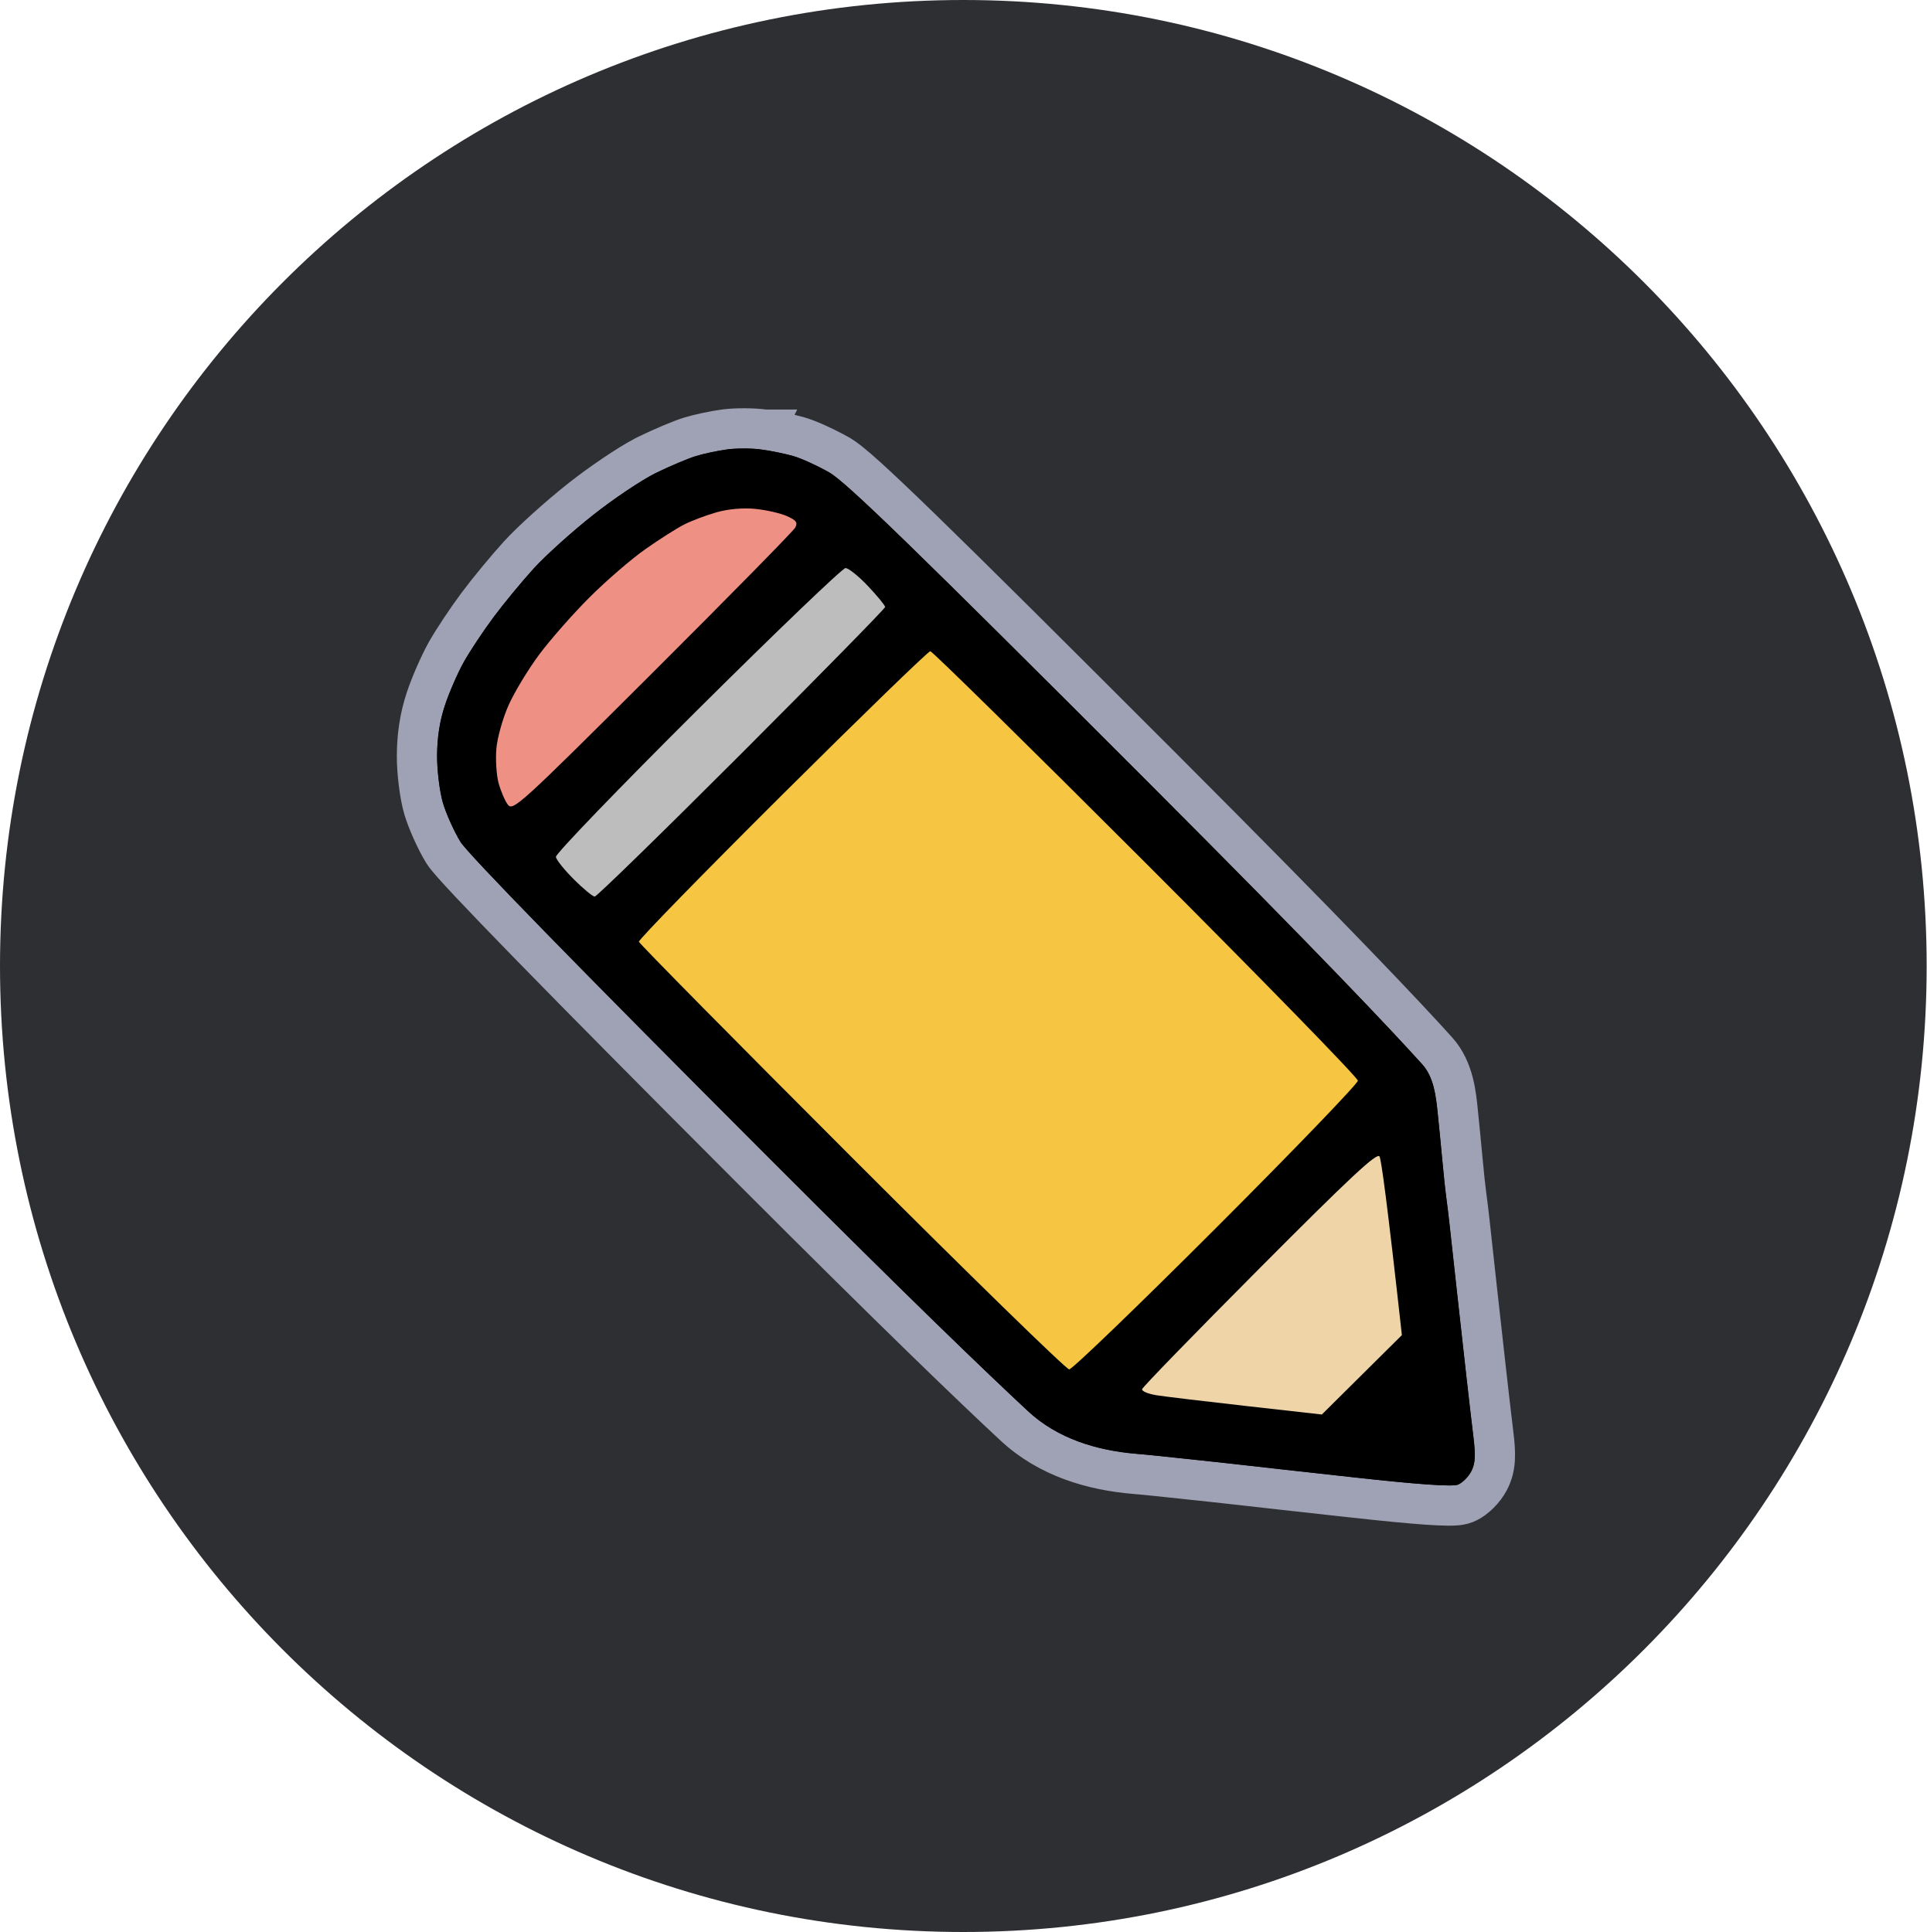
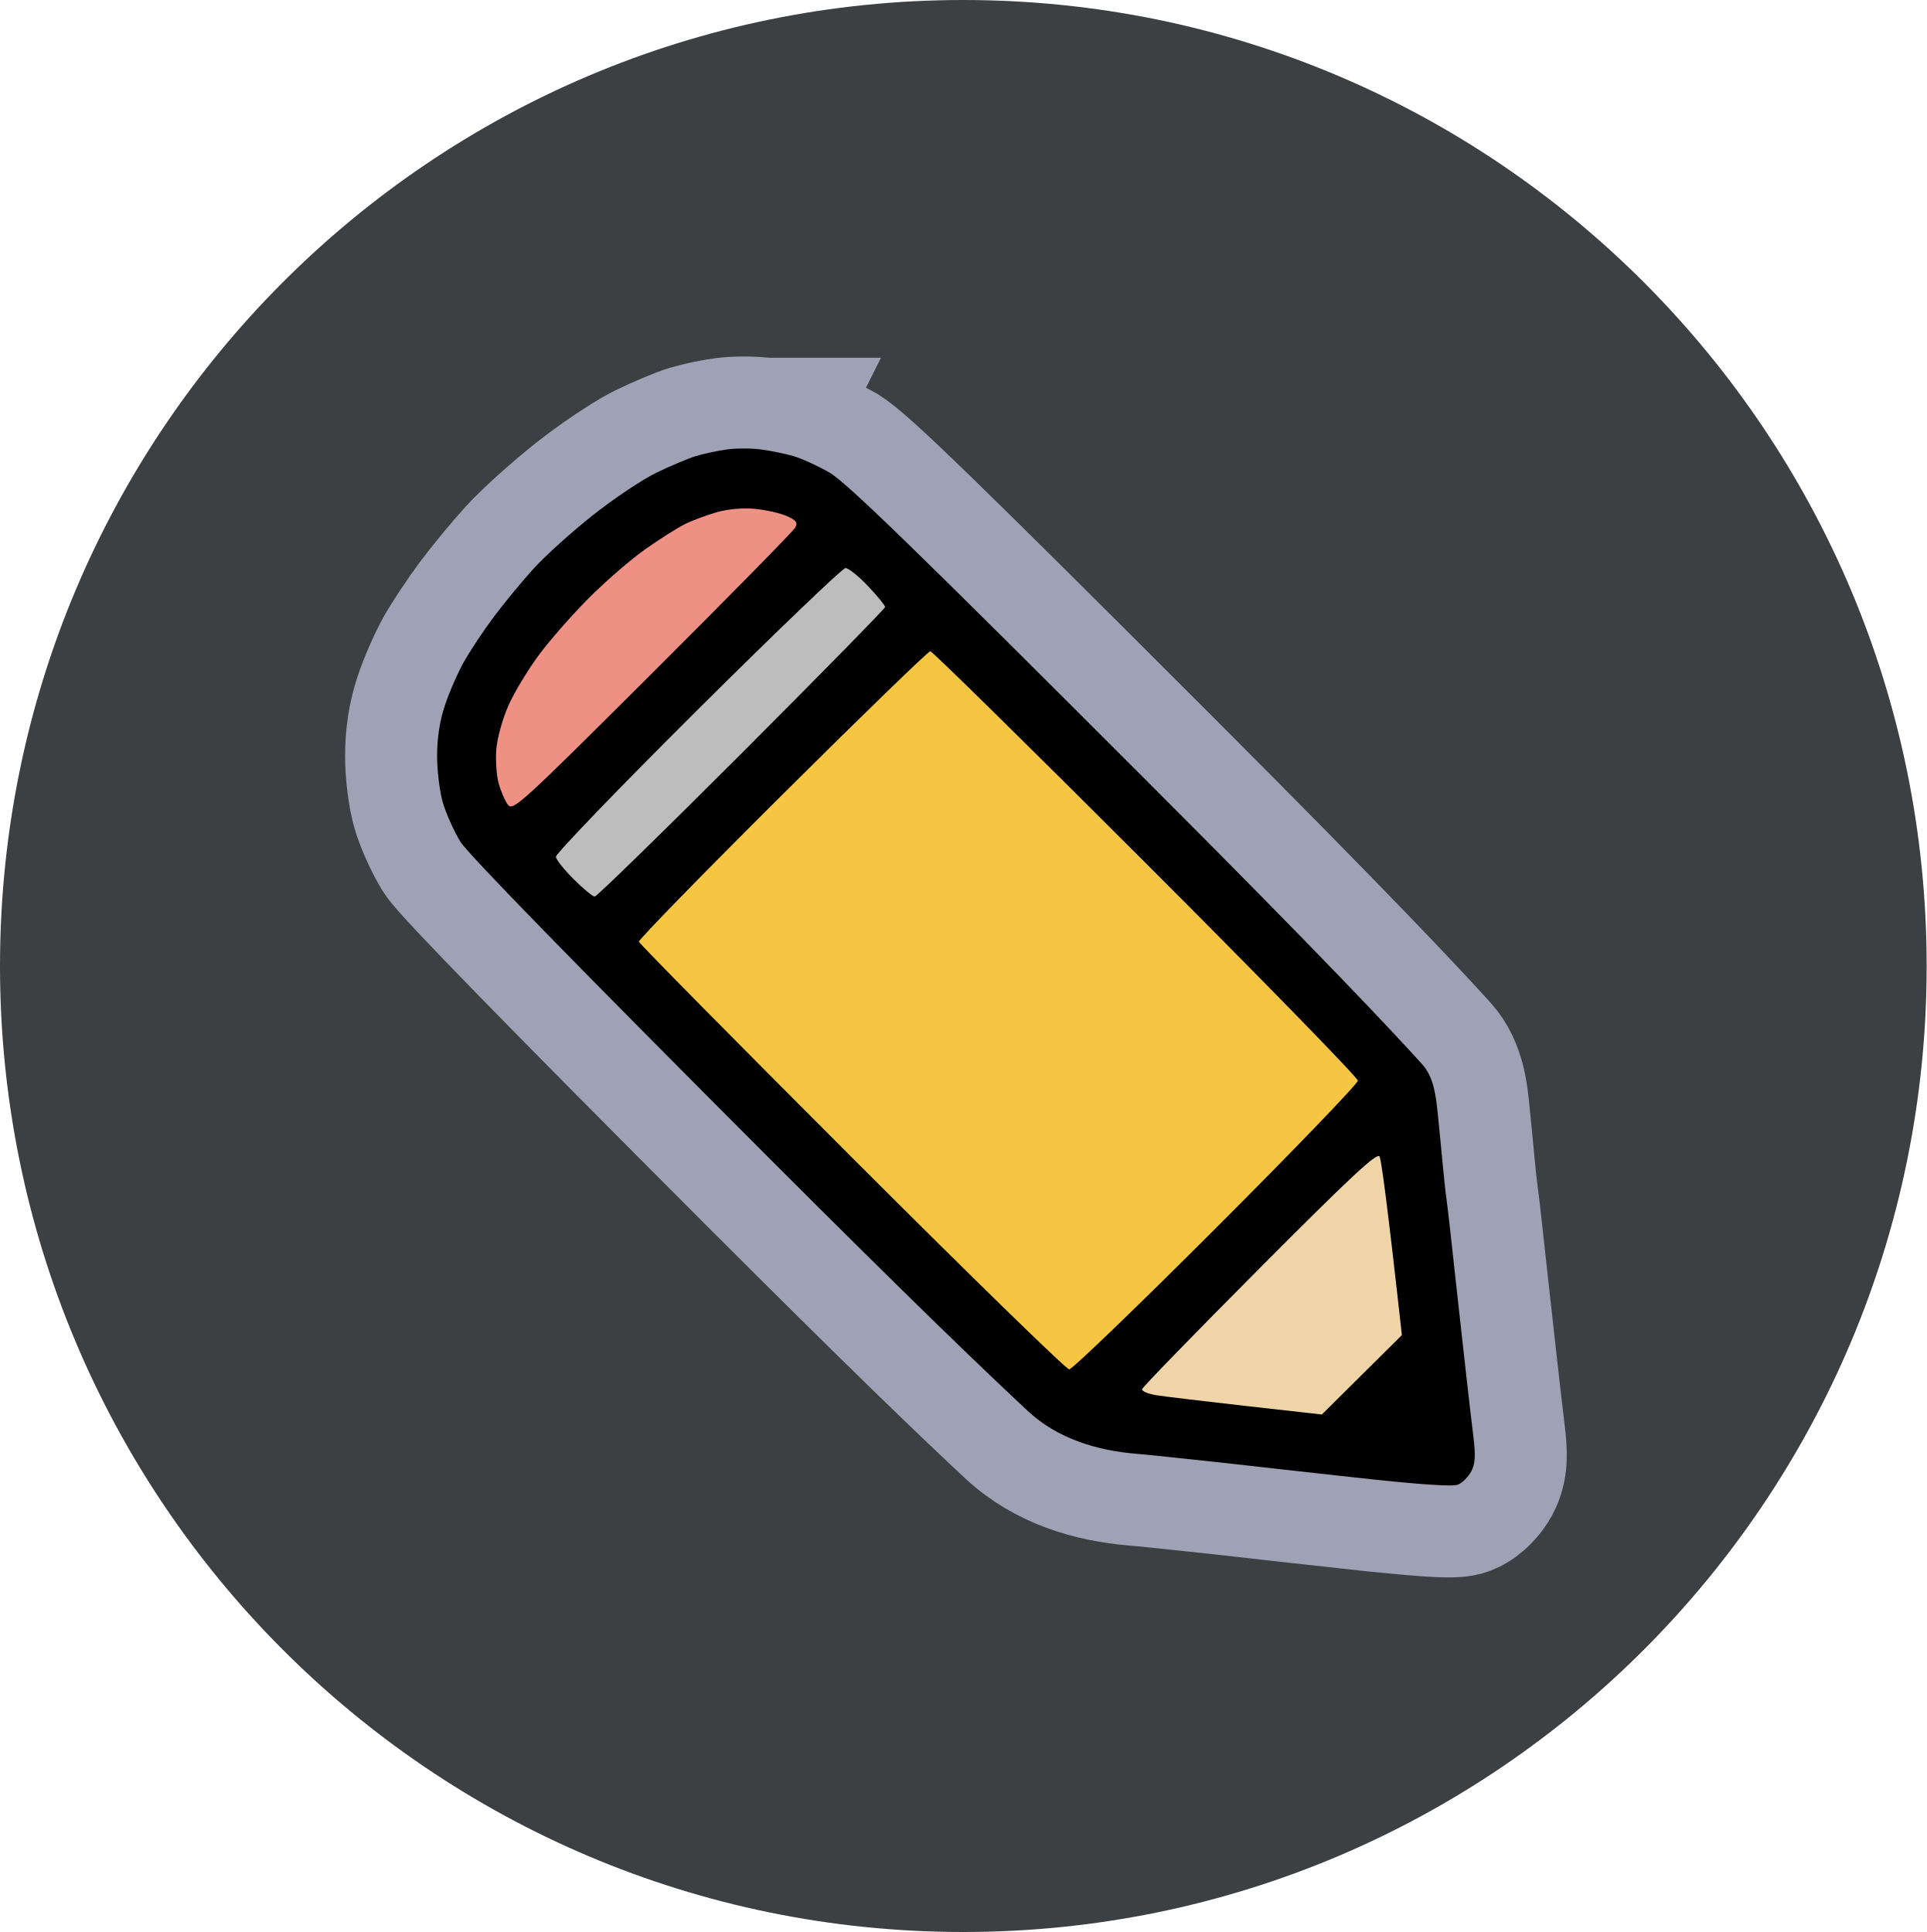
<svg xmlns="http://www.w3.org/2000/svg" width="335" height="336" viewBox="0 0 335 336" fill="none">
-   <ellipse cx="167.5" cy="168" rx="167.5" ry="168" fill="#2E2F33" />
+   <ellipse cx="167.5" cy="168" rx="167.5" ry="168" fill="#3C4043" />
  <path d="M120.972 79.326C122.352 78.899 124.843 78.371 126.499 78.152C128.162 77.938 130.841 77.951 132.46 78.183C134.078 78.409 136.531 78.918 137.912 79.307C139.292 79.696 142.115 80.982 144.186 82.162C147.147 83.857 159.017 95.393 199.71 136.12C229.809 166.247 242.277 179.529 247.3 185.111C249.333 187.37 249.675 190.657 249.99 193.682L249.996 193.737C250.222 195.902 250.586 199.649 250.812 202.065C251.031 204.482 251.333 207.306 251.483 208.342C251.627 209.377 251.885 211.499 252.054 213.049C252.217 214.599 252.788 219.827 253.328 224.66C253.861 229.493 254.601 236.127 254.971 239.409C255.335 242.692 255.881 247.349 256.176 249.765C256.59 253.173 256.515 254.548 255.818 255.885C255.323 256.833 254.288 257.874 253.51 258.195C252.556 258.584 246.684 258.176 235.472 256.939C226.331 255.935 217.861 254.987 216.65 254.843C215.439 254.692 208.525 253.945 201.279 253.186C199.957 253.047 198.741 252.932 197.623 252.839C190.673 252.259 183.886 250.189 178.775 245.443C171.595 238.776 158.268 225.97 133.834 201.507C100.255 167.891 81.364 148.528 80.047 146.382C78.936 144.555 77.569 141.518 77.01 139.616C76.452 137.714 75.994 134.043 76 131.457C76.004 128.318 76.458 125.39 77.362 122.67C78.102 120.423 79.582 117.04 80.643 115.138C81.703 113.236 84.05 109.709 85.85 107.293C87.651 104.876 90.788 101.079 92.814 98.857C94.841 96.629 99.465 92.462 103.091 89.594C106.717 86.725 111.655 83.418 114.071 82.244C116.486 81.064 119.592 79.752 120.972 79.326Z" fill="black" />
  <path d="M96.654 149.03C96.573 148.516 107.634 137.036 121.286 123.454C134.913 109.904 146.488 98.807 147.009 98.795C147.523 98.782 149.293 100.194 150.93 101.933C152.568 103.671 153.91 105.309 153.904 105.567C153.898 105.824 142.68 117.266 128.965 130.992C115.25 144.712 103.75 155.934 103.405 155.928C103.06 155.922 101.435 154.579 99.791 152.947C98.147 151.309 96.736 149.551 96.654 149.03Z" fill="#BDBDBD" />
  <path d="M118.933 91.232C120.225 90.573 122.766 89.612 124.579 89.098C126.644 88.514 129.159 88.288 131.324 88.501C133.225 88.69 135.691 89.255 136.814 89.75C138.47 90.491 138.74 90.868 138.269 91.759C137.943 92.361 126.775 103.728 113.449 117.021C90.368 140.036 89.169 141.122 88.291 139.93C87.776 139.239 87.061 137.545 86.685 136.164C86.314 134.783 86.145 132.103 86.308 130.201C86.471 128.3 87.419 124.917 88.416 122.67C89.414 120.423 91.798 116.475 93.718 113.883C95.638 111.297 99.59 106.797 102.501 103.891C105.412 100.985 109.773 97.219 112.188 95.525C114.604 93.824 117.64 91.891 118.933 91.232Z" fill="#EF9084" />
  <path d="M111.091 163.78C111.009 163.441 122.233 151.93 136.03 138.204C149.826 124.484 161.402 113.255 161.753 113.255C162.098 113.255 178.969 129.85 199.24 150.129C219.511 170.407 236.099 187.429 236.099 187.943C236.099 188.458 225.02 199.969 211.474 213.519C197.929 227.07 186.422 238.154 185.908 238.154C185.393 238.154 168.378 221.559 148.107 201.281C127.836 181.002 111.178 164.125 111.091 163.78Z" fill="#F6C643" />
  <path d="M198.581 241.593C198.656 241.242 207.854 231.777 219.015 220.568C234.826 204.682 239.431 200.389 239.864 201.124C240.165 201.638 241.169 208.843 243.754 232.191L229.838 245.999L216.813 244.537C209.648 243.734 202.584 242.886 201.11 242.654C199.641 242.422 198.5 241.945 198.581 241.593Z" fill="#EED4A7" />
-   <path d="M126.054 74.681C128.014 74.429 131 74.441 132.942 74.718L132.943 74.717C132.946 74.717 132.949 74.718 132.951 74.719C132.953 74.719 132.955 74.719 132.957 74.719L132.956 74.72C134.717 74.966 137.318 75.502 138.861 75.938C140.415 76.376 142.987 77.536 145.063 78.649L145.919 79.121L145.924 79.125C147.047 79.767 148.617 81.072 150.734 82.984C152.948 84.984 156.017 87.893 160.237 91.994C168.683 100.202 181.842 113.285 202.187 133.646C232.296 163.784 244.816 177.118 249.902 182.771C252.835 186.03 253.187 190.585 253.472 193.318L253.478 193.373V193.374C253.591 194.465 253.74 195.951 253.888 197.467L254.297 201.739L254.298 201.749C254.517 204.165 254.811 206.905 254.946 207.838L254.948 207.849L254.949 207.858C255.025 208.399 255.128 209.21 255.233 210.081L255.533 212.669L255.535 212.683C255.697 214.221 256.266 219.44 256.806 224.271L256.807 224.276L258.449 239.018L258.45 239.023C258.631 240.658 258.858 242.637 259.076 244.507L259.65 249.342V249.343C260.064 252.746 260.166 255.115 258.923 257.502L258.92 257.507C258.476 258.356 257.86 259.133 257.247 259.747C256.672 260.323 255.837 261.022 254.842 261.432L254.832 261.436C254.191 261.697 253.543 261.762 253.222 261.79C252.803 261.826 252.337 261.838 251.854 261.836C250.881 261.833 249.619 261.774 248.095 261.668C245.034 261.455 240.707 261.038 235.088 260.418V260.417C225.955 259.414 217.466 258.465 216.235 258.318L216.218 258.316C215.049 258.171 208.179 257.428 200.914 256.667H200.912C199.615 256.53 198.424 256.418 197.332 256.327C189.934 255.71 182.282 253.476 176.394 248.008C169.167 241.297 155.804 228.456 131.357 203.98C114.565 187.169 101.436 173.913 92.337 164.588C87.789 159.927 84.237 156.236 81.733 153.569C80.483 152.238 79.479 151.145 78.737 150.307C78.083 149.567 77.419 148.792 77.064 148.213L77.06 148.206L77.057 148.2C75.804 146.139 74.305 142.823 73.652 140.602C72.977 138.3 72.493 134.28 72.5 131.448C72.505 127.973 73.009 124.671 74.04 121.566C74.848 119.118 76.414 115.535 77.586 113.434C78.746 111.354 81.187 107.693 83.044 105.201C84.915 102.691 88.125 98.805 90.228 96.499C92.434 94.075 97.216 89.778 100.92 86.849C104.391 84.103 109.151 80.866 111.998 79.371L112.541 79.096C115.008 77.891 118.299 76.488 119.938 75.981C121.534 75.488 124.221 74.924 126.039 74.683L126.047 74.682L126.054 74.681Z" stroke="#9FA1B4" stroke-width="7" />
+   <path d="M126.054 74.681C128.014 74.429 131 74.441 132.942 74.718L132.943 74.717C132.946 74.717 132.949 74.718 132.951 74.719C132.953 74.719 132.955 74.719 132.957 74.719L132.956 74.72C134.717 74.966 137.318 75.502 138.861 75.938C140.415 76.376 142.987 77.536 145.063 78.649L145.919 79.121L145.924 79.125C147.047 79.767 148.617 81.072 150.734 82.984C152.948 84.984 156.017 87.893 160.237 91.994C168.683 100.202 181.842 113.285 202.187 133.646C232.296 163.784 244.816 177.118 249.902 182.771C252.835 186.03 253.187 190.585 253.472 193.318L253.478 193.373V193.374C253.591 194.465 253.74 195.951 253.888 197.467L254.297 201.739L254.298 201.749C254.517 204.165 254.811 206.905 254.946 207.838L254.948 207.849L254.949 207.858C255.025 208.399 255.128 209.21 255.233 210.081L255.533 212.669L255.535 212.683C255.697 214.221 256.266 219.44 256.806 224.271L256.807 224.276L258.449 239.018L258.45 239.023C258.631 240.658 258.858 242.637 259.076 244.507L259.65 249.342V249.343C260.064 252.746 260.166 255.115 258.923 257.502L258.92 257.507C258.476 258.356 257.86 259.133 257.247 259.747C256.672 260.323 255.837 261.022 254.842 261.432L254.832 261.436C254.191 261.697 253.543 261.762 253.222 261.79C252.803 261.826 252.337 261.838 251.854 261.836C250.881 261.833 249.619 261.774 248.095 261.668C245.034 261.455 240.707 261.038 235.088 260.418V260.417C225.955 259.414 217.466 258.465 216.235 258.318L216.218 258.316C215.049 258.171 208.179 257.428 200.914 256.667H200.912C199.615 256.53 198.424 256.418 197.332 256.327C189.934 255.71 182.282 253.476 176.394 248.008C169.167 241.297 155.804 228.456 131.357 203.98C114.565 187.169 101.436 173.913 92.337 164.588C87.789 159.927 84.237 156.236 81.733 153.569C80.483 152.238 79.479 151.145 78.737 150.307C78.083 149.567 77.419 148.792 77.064 148.213L77.06 148.206L77.057 148.2C75.804 146.139 74.305 142.823 73.652 140.602C72.977 138.3 72.493 134.28 72.5 131.448C72.505 127.973 73.009 124.671 74.04 121.566C74.848 119.118 76.414 115.535 77.586 113.434C78.746 111.354 81.187 107.693 83.044 105.201C84.915 102.691 88.125 98.805 90.228 96.499C92.434 94.075 97.216 89.778 100.92 86.849C104.391 84.103 109.151 80.866 111.998 79.371L112.541 79.096C115.008 77.891 118.299 76.488 119.938 75.981C121.534 75.488 124.221 74.924 126.039 74.683L126.047 74.682L126.054 74.681Z" stroke="#9FA1B4" stroke-width="25" />
  <path d="M120.972 79.326C122.352 78.899 124.843 78.371 126.499 78.152C128.162 77.938 130.841 77.951 132.46 78.183C134.078 78.409 136.531 78.918 137.912 79.307C139.292 79.696 142.115 80.982 144.186 82.162C147.147 83.857 159.017 95.393 199.71 136.12C229.809 166.247 242.277 179.529 247.3 185.111C249.333 187.37 249.675 190.657 249.99 193.682L249.996 193.737C250.222 195.902 250.586 199.649 250.812 202.065C251.031 204.482 251.333 207.306 251.483 208.342C251.627 209.377 251.885 211.499 252.054 213.049C252.217 214.599 252.788 219.827 253.328 224.66C253.861 229.493 254.601 236.127 254.971 239.409C255.335 242.692 255.881 247.349 256.176 249.765C256.59 253.173 256.515 254.548 255.818 255.885C255.323 256.833 254.288 257.874 253.51 258.195C252.556 258.584 246.684 258.176 235.472 256.939C226.331 255.935 217.861 254.987 216.65 254.843C215.439 254.692 208.525 253.945 201.279 253.186C199.957 253.047 198.741 252.932 197.623 252.839C190.673 252.259 183.886 250.189 178.775 245.443C171.595 238.776 158.268 225.97 133.834 201.507C100.255 167.891 81.364 148.528 80.047 146.382C78.936 144.555 77.569 141.518 77.01 139.616C76.452 137.714 75.994 134.043 76 131.457C76.004 128.318 76.458 125.39 77.362 122.67C78.102 120.423 79.582 117.04 80.643 115.138C81.703 113.236 84.05 109.709 85.85 107.293C87.651 104.876 90.788 101.079 92.814 98.857C94.841 96.629 99.465 92.462 103.091 89.594C106.717 86.725 111.655 83.418 114.071 82.244C116.486 81.064 119.592 79.752 120.972 79.326Z" fill="black" />
  <path d="M96.655 149.031C96.573 148.516 107.634 137.037 121.286 123.455C134.913 109.904 146.489 98.808 147.01 98.795C147.524 98.782 149.293 100.195 150.931 101.933C152.568 103.672 153.911 105.31 153.905 105.567C153.898 105.824 142.681 117.266 128.966 130.993C115.251 144.713 103.751 155.935 103.406 155.928C103.06 155.922 101.436 154.579 99.792 152.947C98.148 151.309 96.736 149.552 96.655 149.031Z" fill="#BDBDBD" />
  <path d="M118.933 91.232C120.225 90.573 122.766 89.613 124.579 89.098C126.644 88.514 129.159 88.288 131.324 88.502C133.225 88.69 135.691 89.255 136.814 89.751C138.47 90.491 138.74 90.868 138.269 91.759C137.943 92.362 126.775 103.728 113.449 117.021C90.368 140.037 89.169 141.123 88.291 139.93C87.776 139.24 87.061 137.545 86.685 136.164C86.314 134.783 86.145 132.103 86.308 130.202C86.471 128.3 87.419 124.917 88.416 122.67C89.414 120.423 91.798 116.475 93.718 113.883C95.638 111.297 99.59 106.797 102.501 103.891C105.412 100.985 109.773 97.22 112.188 95.525C114.604 93.824 117.64 91.891 118.933 91.232Z" fill="#EF9084" />
  <path d="M111.091 163.779C111.01 163.44 122.234 151.93 136.03 138.203C149.827 124.483 161.402 113.255 161.754 113.255C162.099 113.255 178.969 129.849 199.241 150.128C219.512 170.407 236.1 187.428 236.1 187.943C236.1 188.458 225.02 199.969 211.475 213.519C197.929 227.07 186.423 238.154 185.908 238.154C185.394 238.154 168.379 221.559 148.108 201.28C127.836 181.002 111.179 164.125 111.091 163.779Z" fill="#F6C643" />
  <path d="M198.581 241.594C198.657 241.242 207.854 231.778 219.016 220.568C234.826 204.683 239.431 200.39 239.864 201.124C240.165 201.639 241.169 208.844 243.754 232.192L229.838 246L216.813 244.537C209.649 243.734 202.584 242.887 201.11 242.654C199.642 242.422 198.5 241.945 198.581 241.594Z" fill="#EED4A7" />
</svg>
